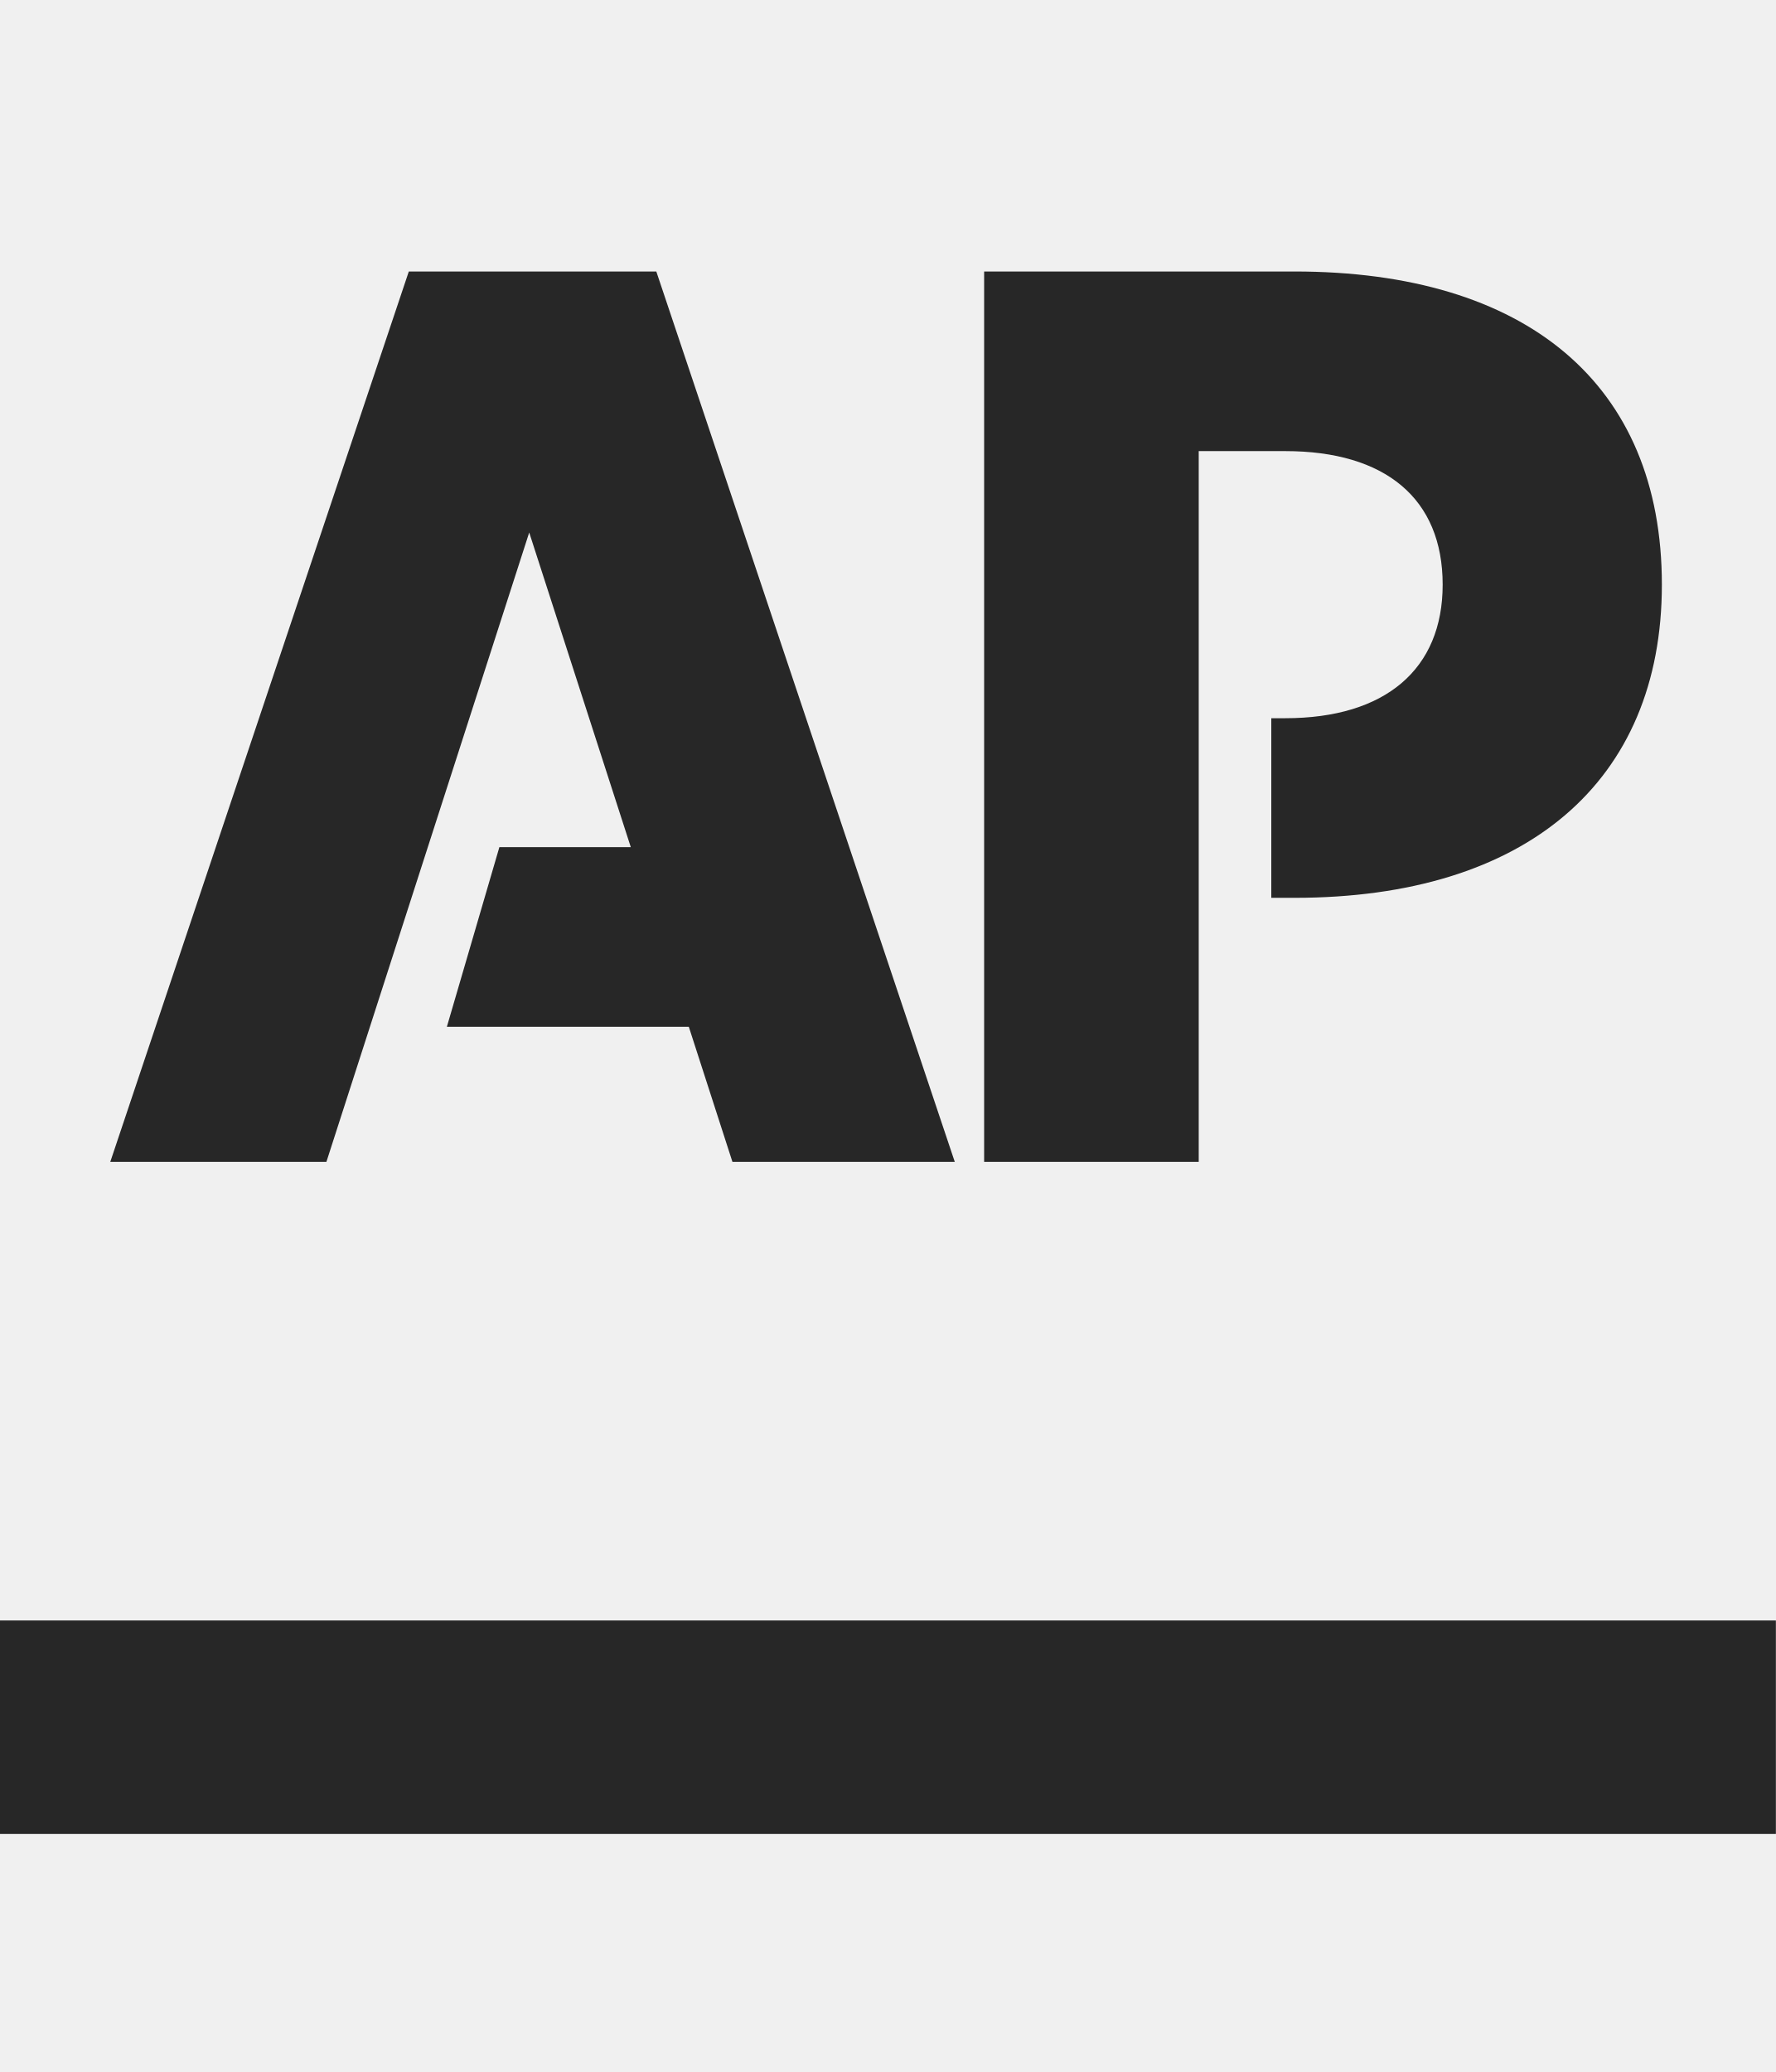
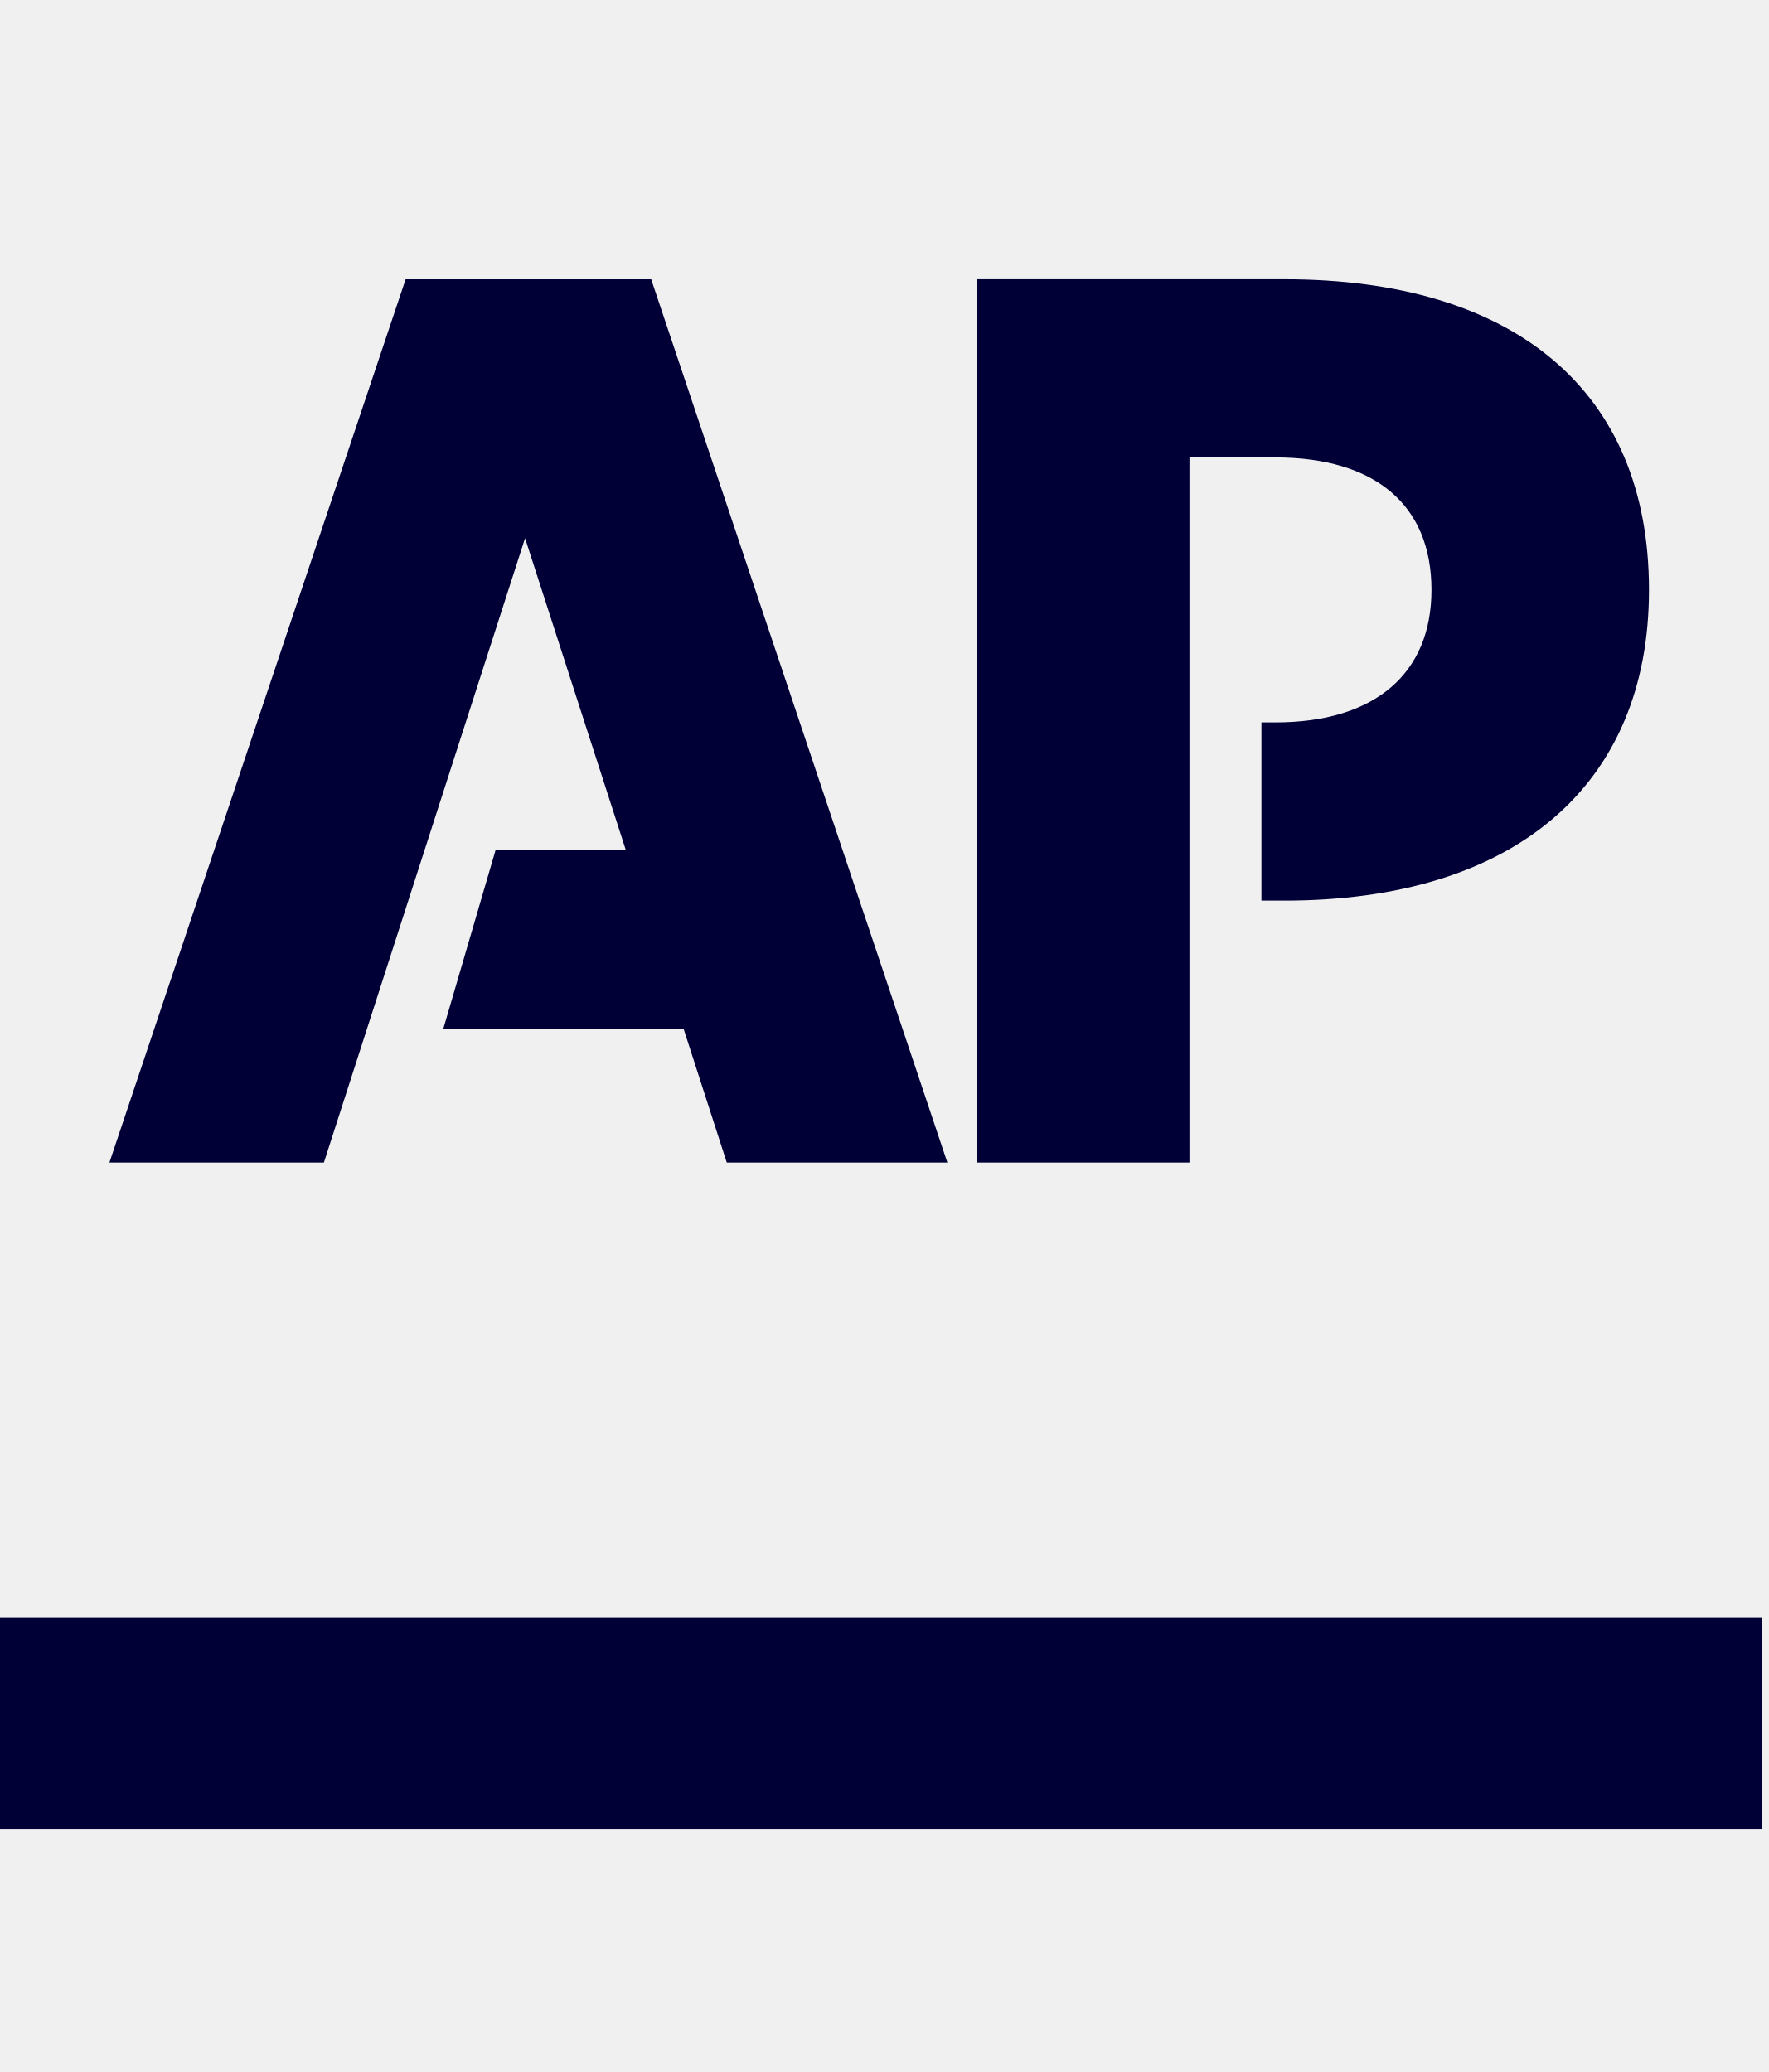
- <svg xmlns="http://www.w3.org/2000/svg" width="30" height="35" viewBox="0 0 30 35" fill="none">
-   <path fill-rule="evenodd" clip-rule="evenodd" d="M0 27.373H30V30.979H0L0 27.373Z" fill="#272727" />
-   <path fill-rule="evenodd" clip-rule="evenodd" d="M6.906 4.586L1.863 19.626H5.514L8.94 8.995L10.656 14.31H8.436L7.549 17.344H11.636L12.373 19.626H16.129L11.087 4.586H6.906Z" fill="#272727" />
-   <path fill-rule="evenodd" clip-rule="evenodd" d="M21.867 4.586H16.625V19.626H20.25V7.62H21.711C23.406 7.62 24.371 8.424 24.371 9.876C24.371 11.302 23.406 12.132 21.711 12.132H21.476V15.166H21.867C25.779 15.166 28.074 13.208 28.074 9.876C28.074 6.479 25.779 4.586 21.867 4.586Z" fill="#272727" />
+ <svg xmlns="http://www.w3.org/2000/svg" viewBox="0 0 64 75" width="64" height="75" fill="none">
+   <g clip-path="url(#clip0)" fill-rule="evenodd" clip-rule="evenodd" fill="#000036">
+     <path d="M0 58.548h63.77v7.663H0v-7.663zM14.68 10.108L3.96 42.08h7.762l7.28-22.598 3.65 11.298h-4.72l-1.886 6.45h8.69l1.566 4.85h7.983L23.567 10.11H14.68zM46.483 10.108H35.34V42.08h7.706V16.558h3.105c3.603 0 5.654 1.708 5.654 4.795 0 3.032-2.051 4.796-5.654 4.796h-.5v6.45h.832c8.315 0 13.194-4.163 13.194-11.246 0-7.22-4.879-11.245-13.194-11.245z" />
+   </g>
+   <defs>
+     <clipPath id="clip0">
+       <path fill="#fff" transform="translate(0 .36)" d="M0 0h63.77v74.399H0z" />
+     </clipPath>
+   </defs>
</svg>
